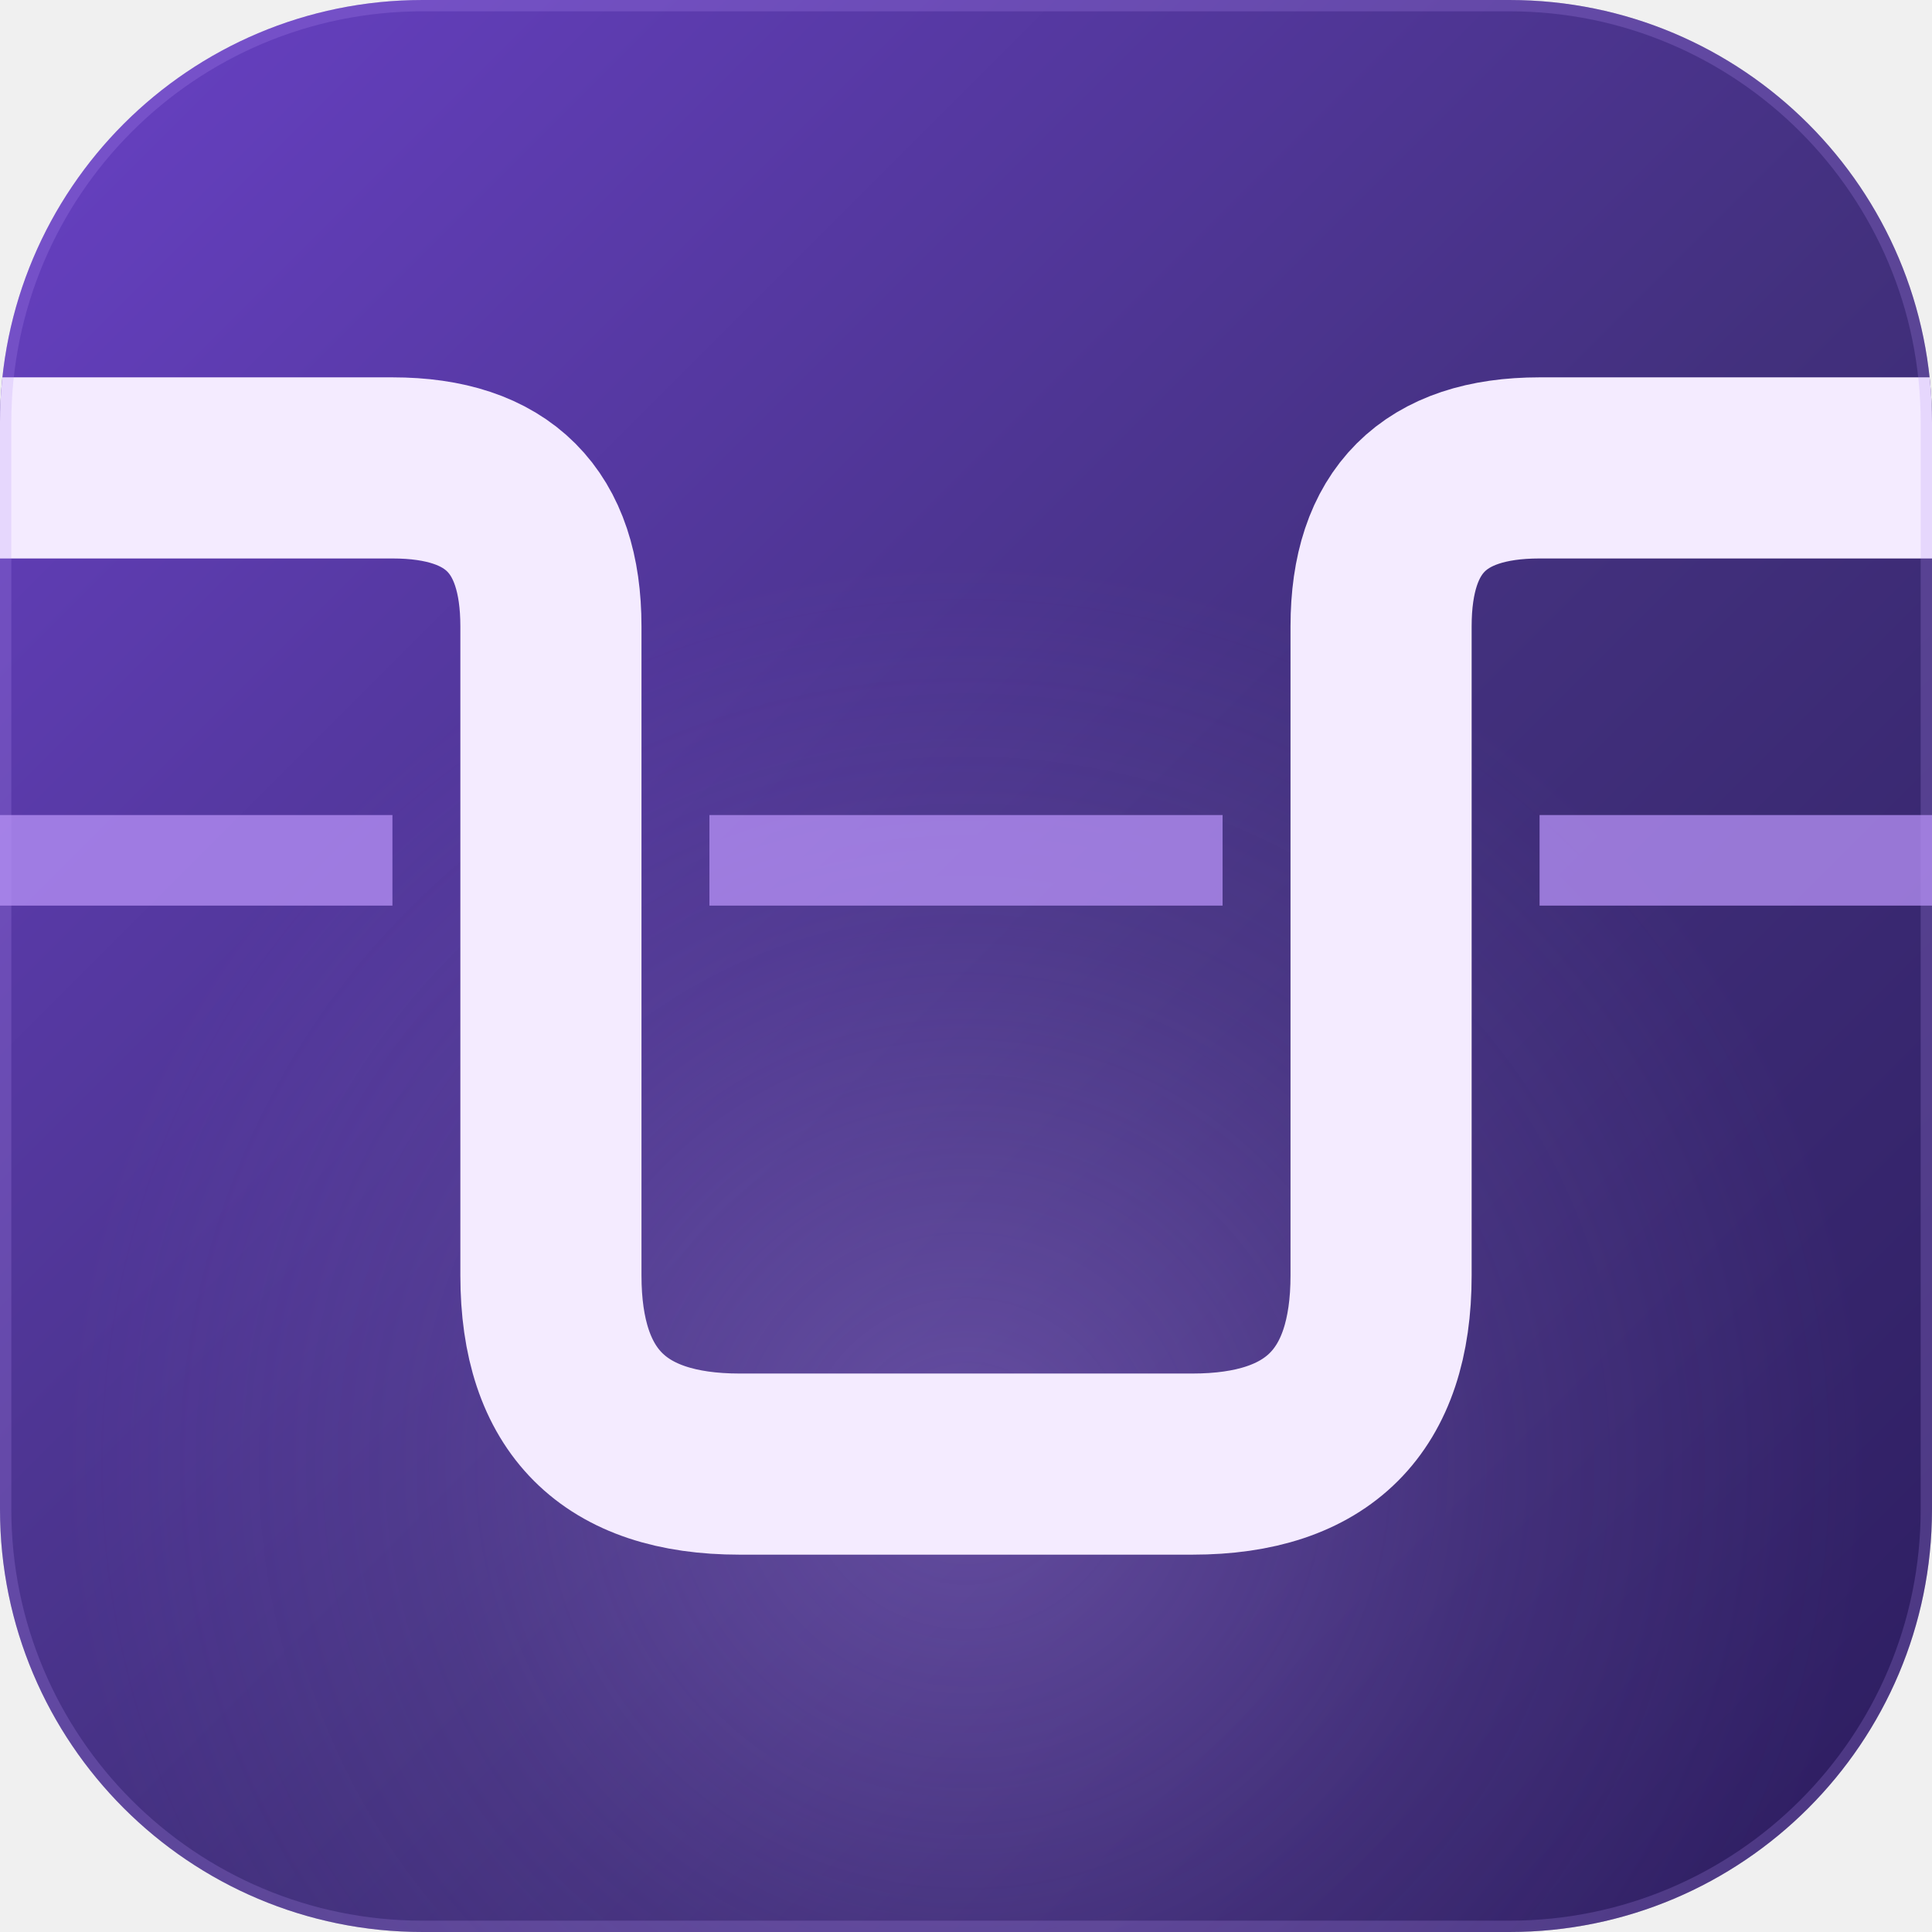
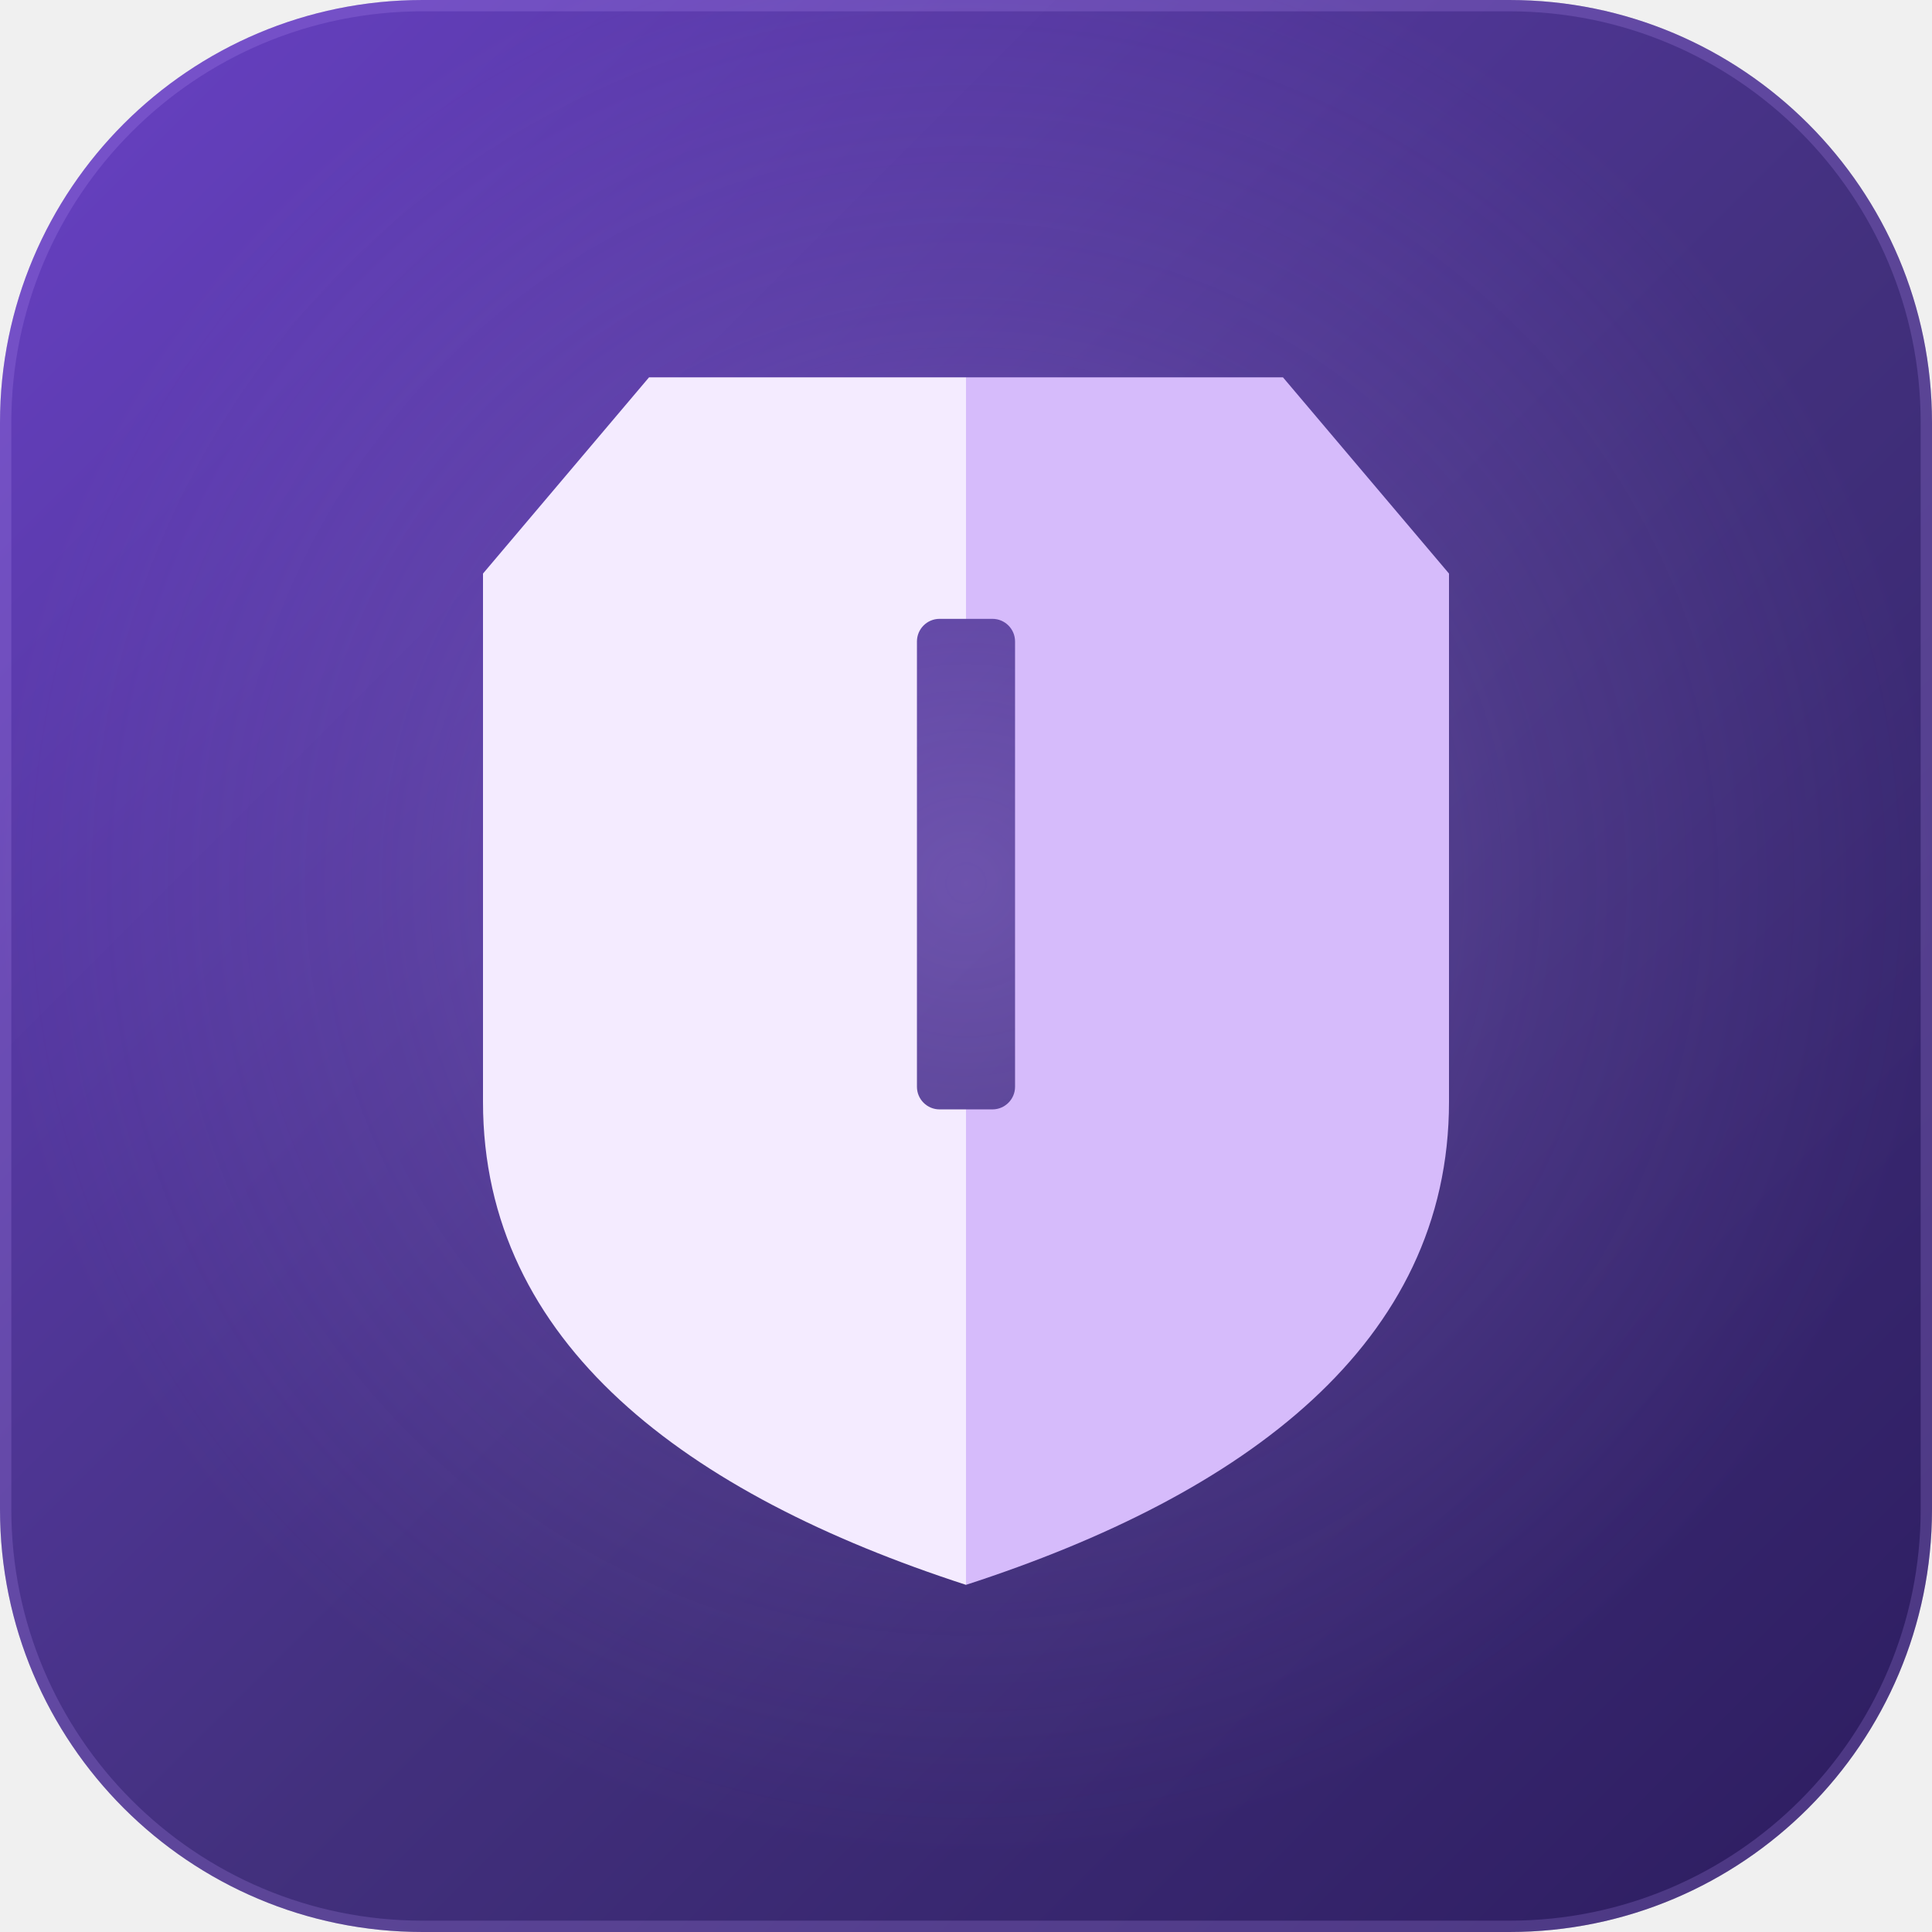
<svg xmlns="http://www.w3.org/2000/svg" viewBox="0 0 512 512" width="512" height="512" role="img" aria-label="gp-client">
  <defs>
    <linearGradient id="ground" x1="0" y1="0" x2="1" y2="1">
      <stop offset="0" stop-color="#6941C6" />
      <stop offset="0.55" stop-color="#42307D" />
      <stop offset="1" stop-color="#2C1C5F" />
    </linearGradient>
    <radialGradient id="glow" cx="0.5" cy="0.5" r="0.5">
-       <stop offset="0" stop-color="#B692F6" stop-opacity="0.32" />
-       <stop offset="0.6" stop-color="#B692F6" stop-opacity="0.09" />
+       <stop offset="0" stop-color="#B692F6" stop-opacity="0.34" />
+       <stop offset="0.6" stop-color="#B692F6" stop-opacity="0.1" />
      <stop offset="1" stop-color="#B692F6" stop-opacity="0" />
    </radialGradient>
-     <clipPath id="plate">
+     <clipPath id="tile">
      <rect x="0" y="0" width="512" height="512" rx="112" ry="112" />
    </clipPath>
+     <mask id="plate">
+       <path d="M 128 152 L 172 100 L 340 100 L 384 152 L 384 292 C 384 356 330 396 256 420 C 182 396 128 356 128 292 Z" fill="#FFFFFF" />
+       <rect x="243" y="164" width="26" height="130" rx="6" ry="6" fill="#000000" />
+     </mask>
  </defs>
-   <g clip-path="url(#plate)">
+   <g clip-path="url(#tile)">
    <rect x="0" y="0" width="512" height="512" fill="url(#ground)" />
-     <rect x="16" y="148" width="480" height="480" fill="url(#glow)" />
-     <g stroke="#B692F6" stroke-opacity="0.75" stroke-width="24" stroke-linecap="butt">
-       <line x1="0" y1="228" x2="104" y2="228" />
-       <line x1="188" y1="228" x2="324" y2="228" />
-       <line x1="408" y1="228" x2="512" y2="228" />
+     <rect x="-4" y="-26" width="520" height="520" fill="url(#glow)" />
+     <g mask="url(#plate)">
+       <rect x="120" y="92" width="136" height="336" fill="#F4EBFF" />
+       <rect x="256" y="92" width="136" height="336" fill="#D6BBFB" />
    </g>
-     <path d="M -20 124 H 104 Q 146 124 146 166 V 338 Q 146 388 196 388 H 316 Q 366 388 366 338 V 166 Q 366 124 408 124 H 532" fill="none" stroke="#F4EBFF" stroke-width="48" stroke-linecap="butt" stroke-linejoin="round" />
  </g>
  <rect x="1.5" y="1.5" width="509" height="509" rx="110.5" ry="110.5" fill="none" stroke="#B692F6" stroke-opacity="0.22" stroke-width="3" />
</svg>
